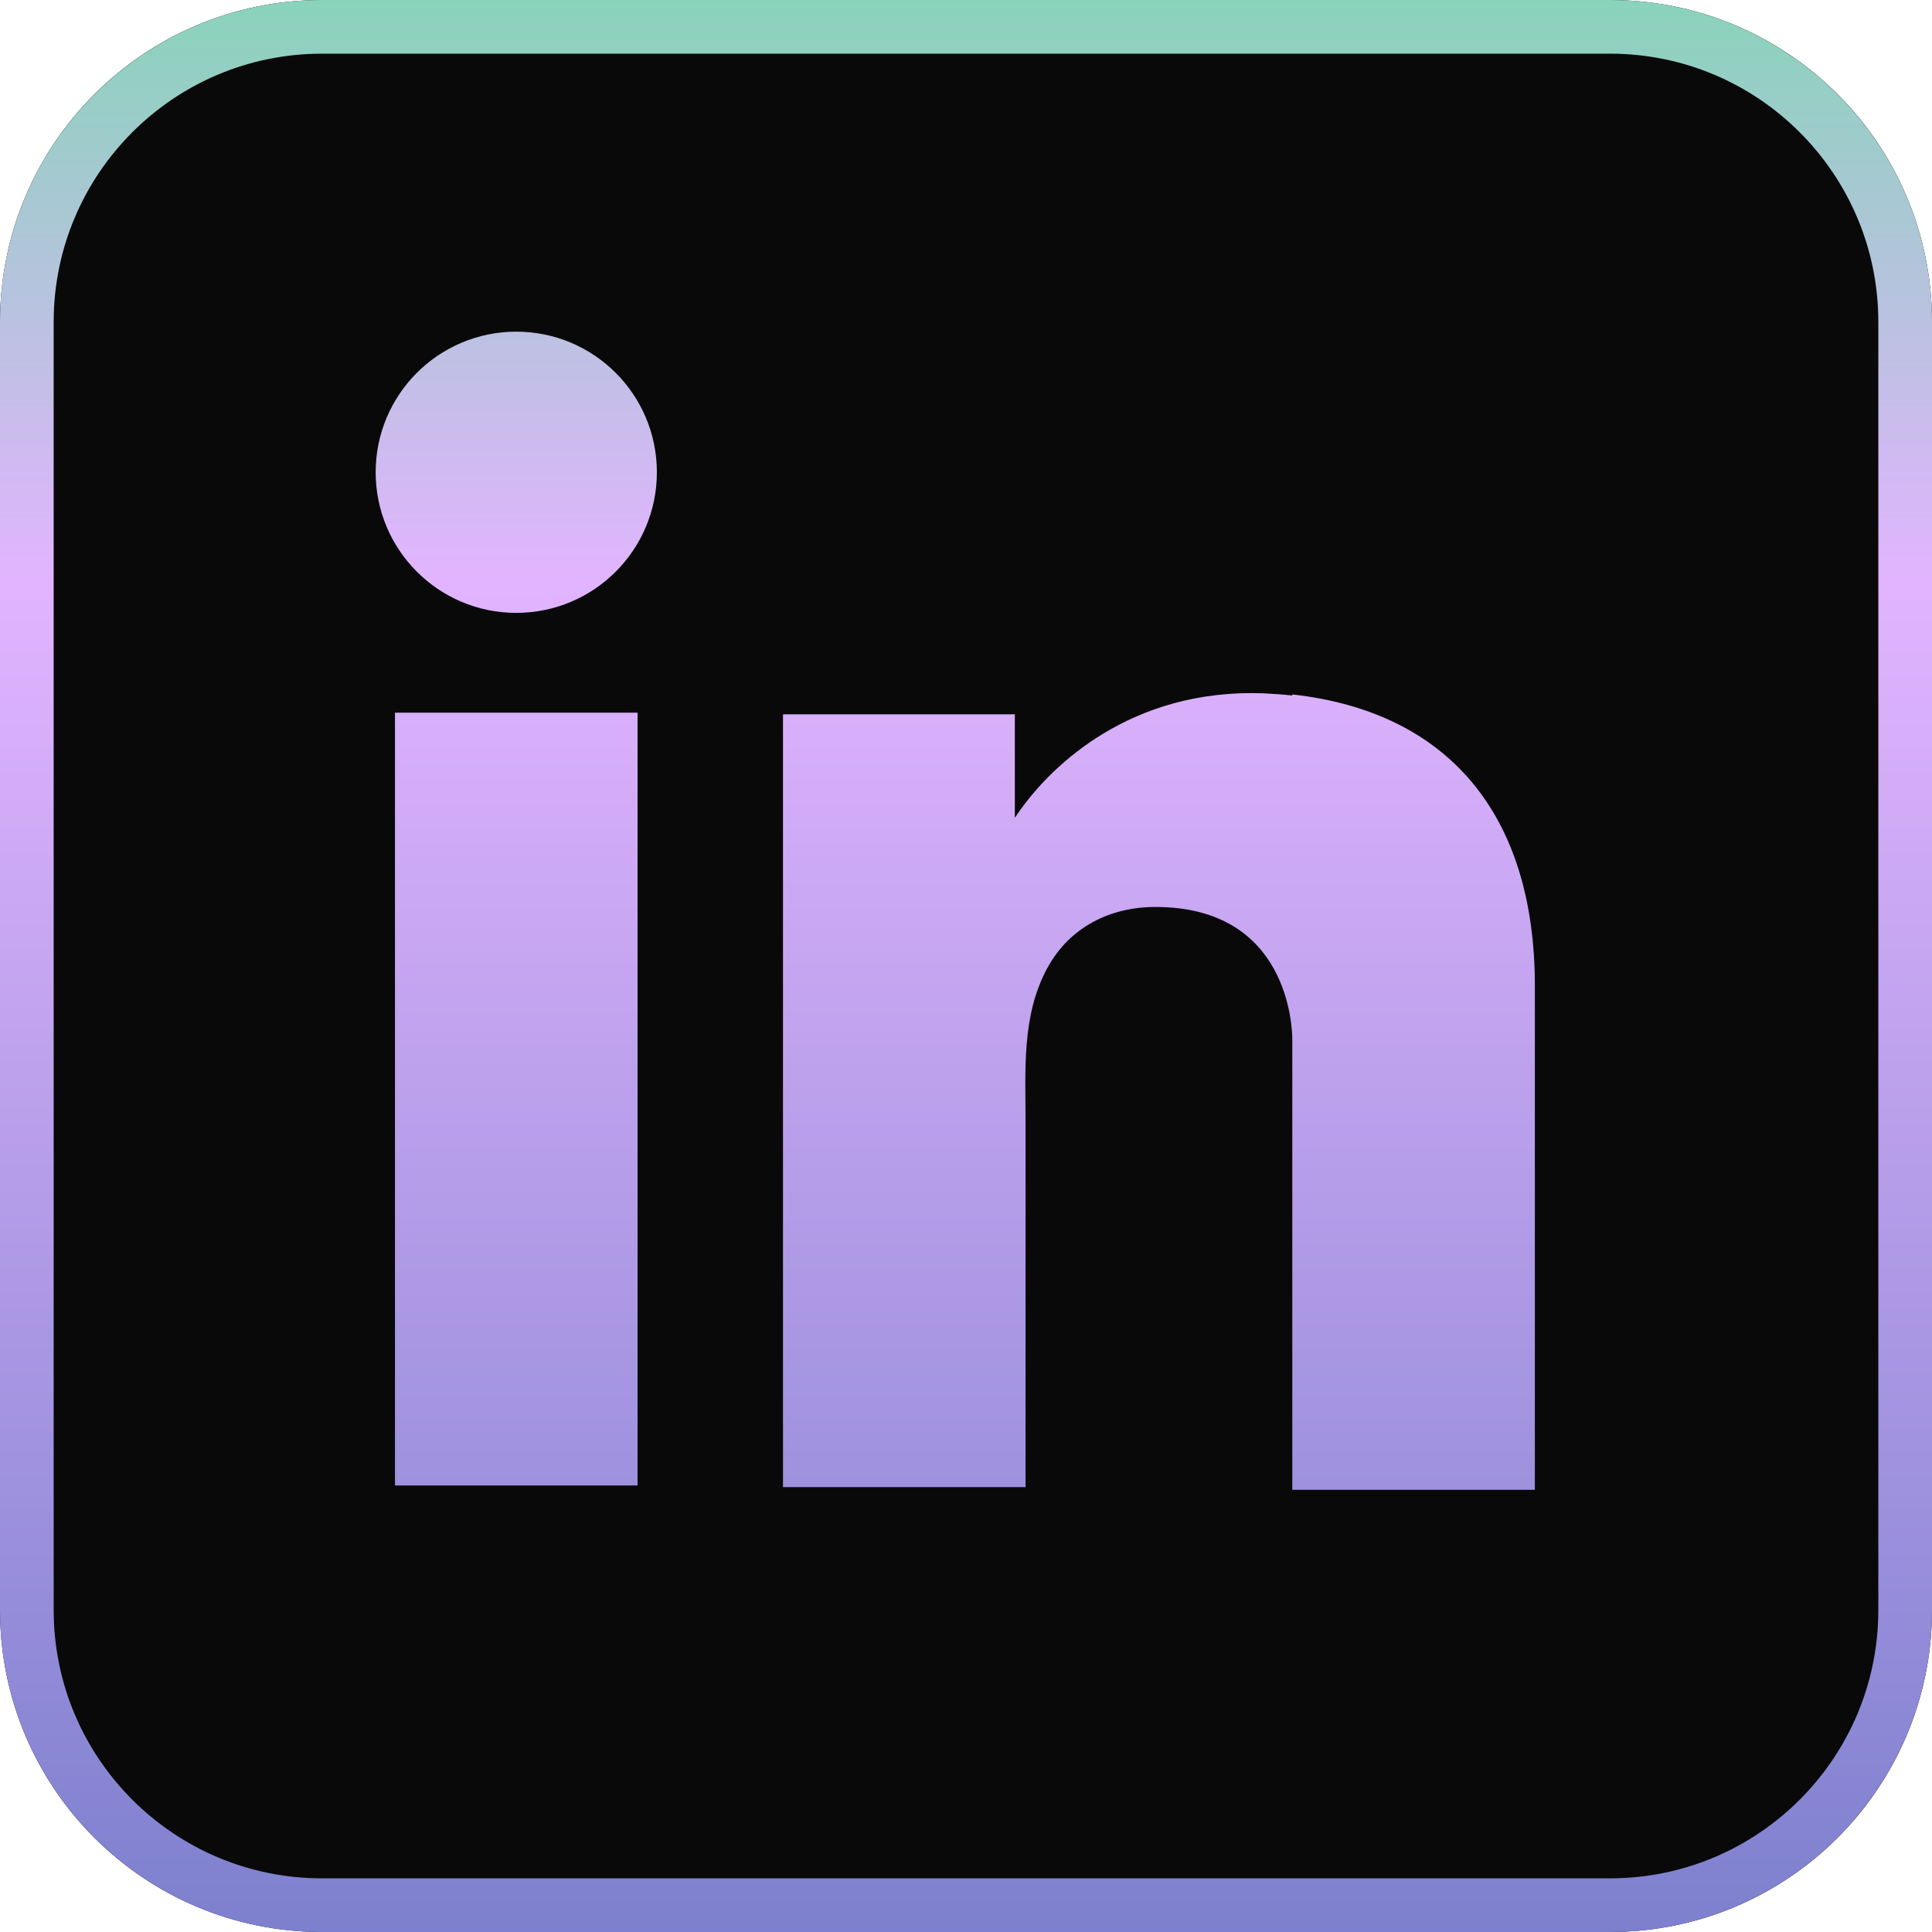
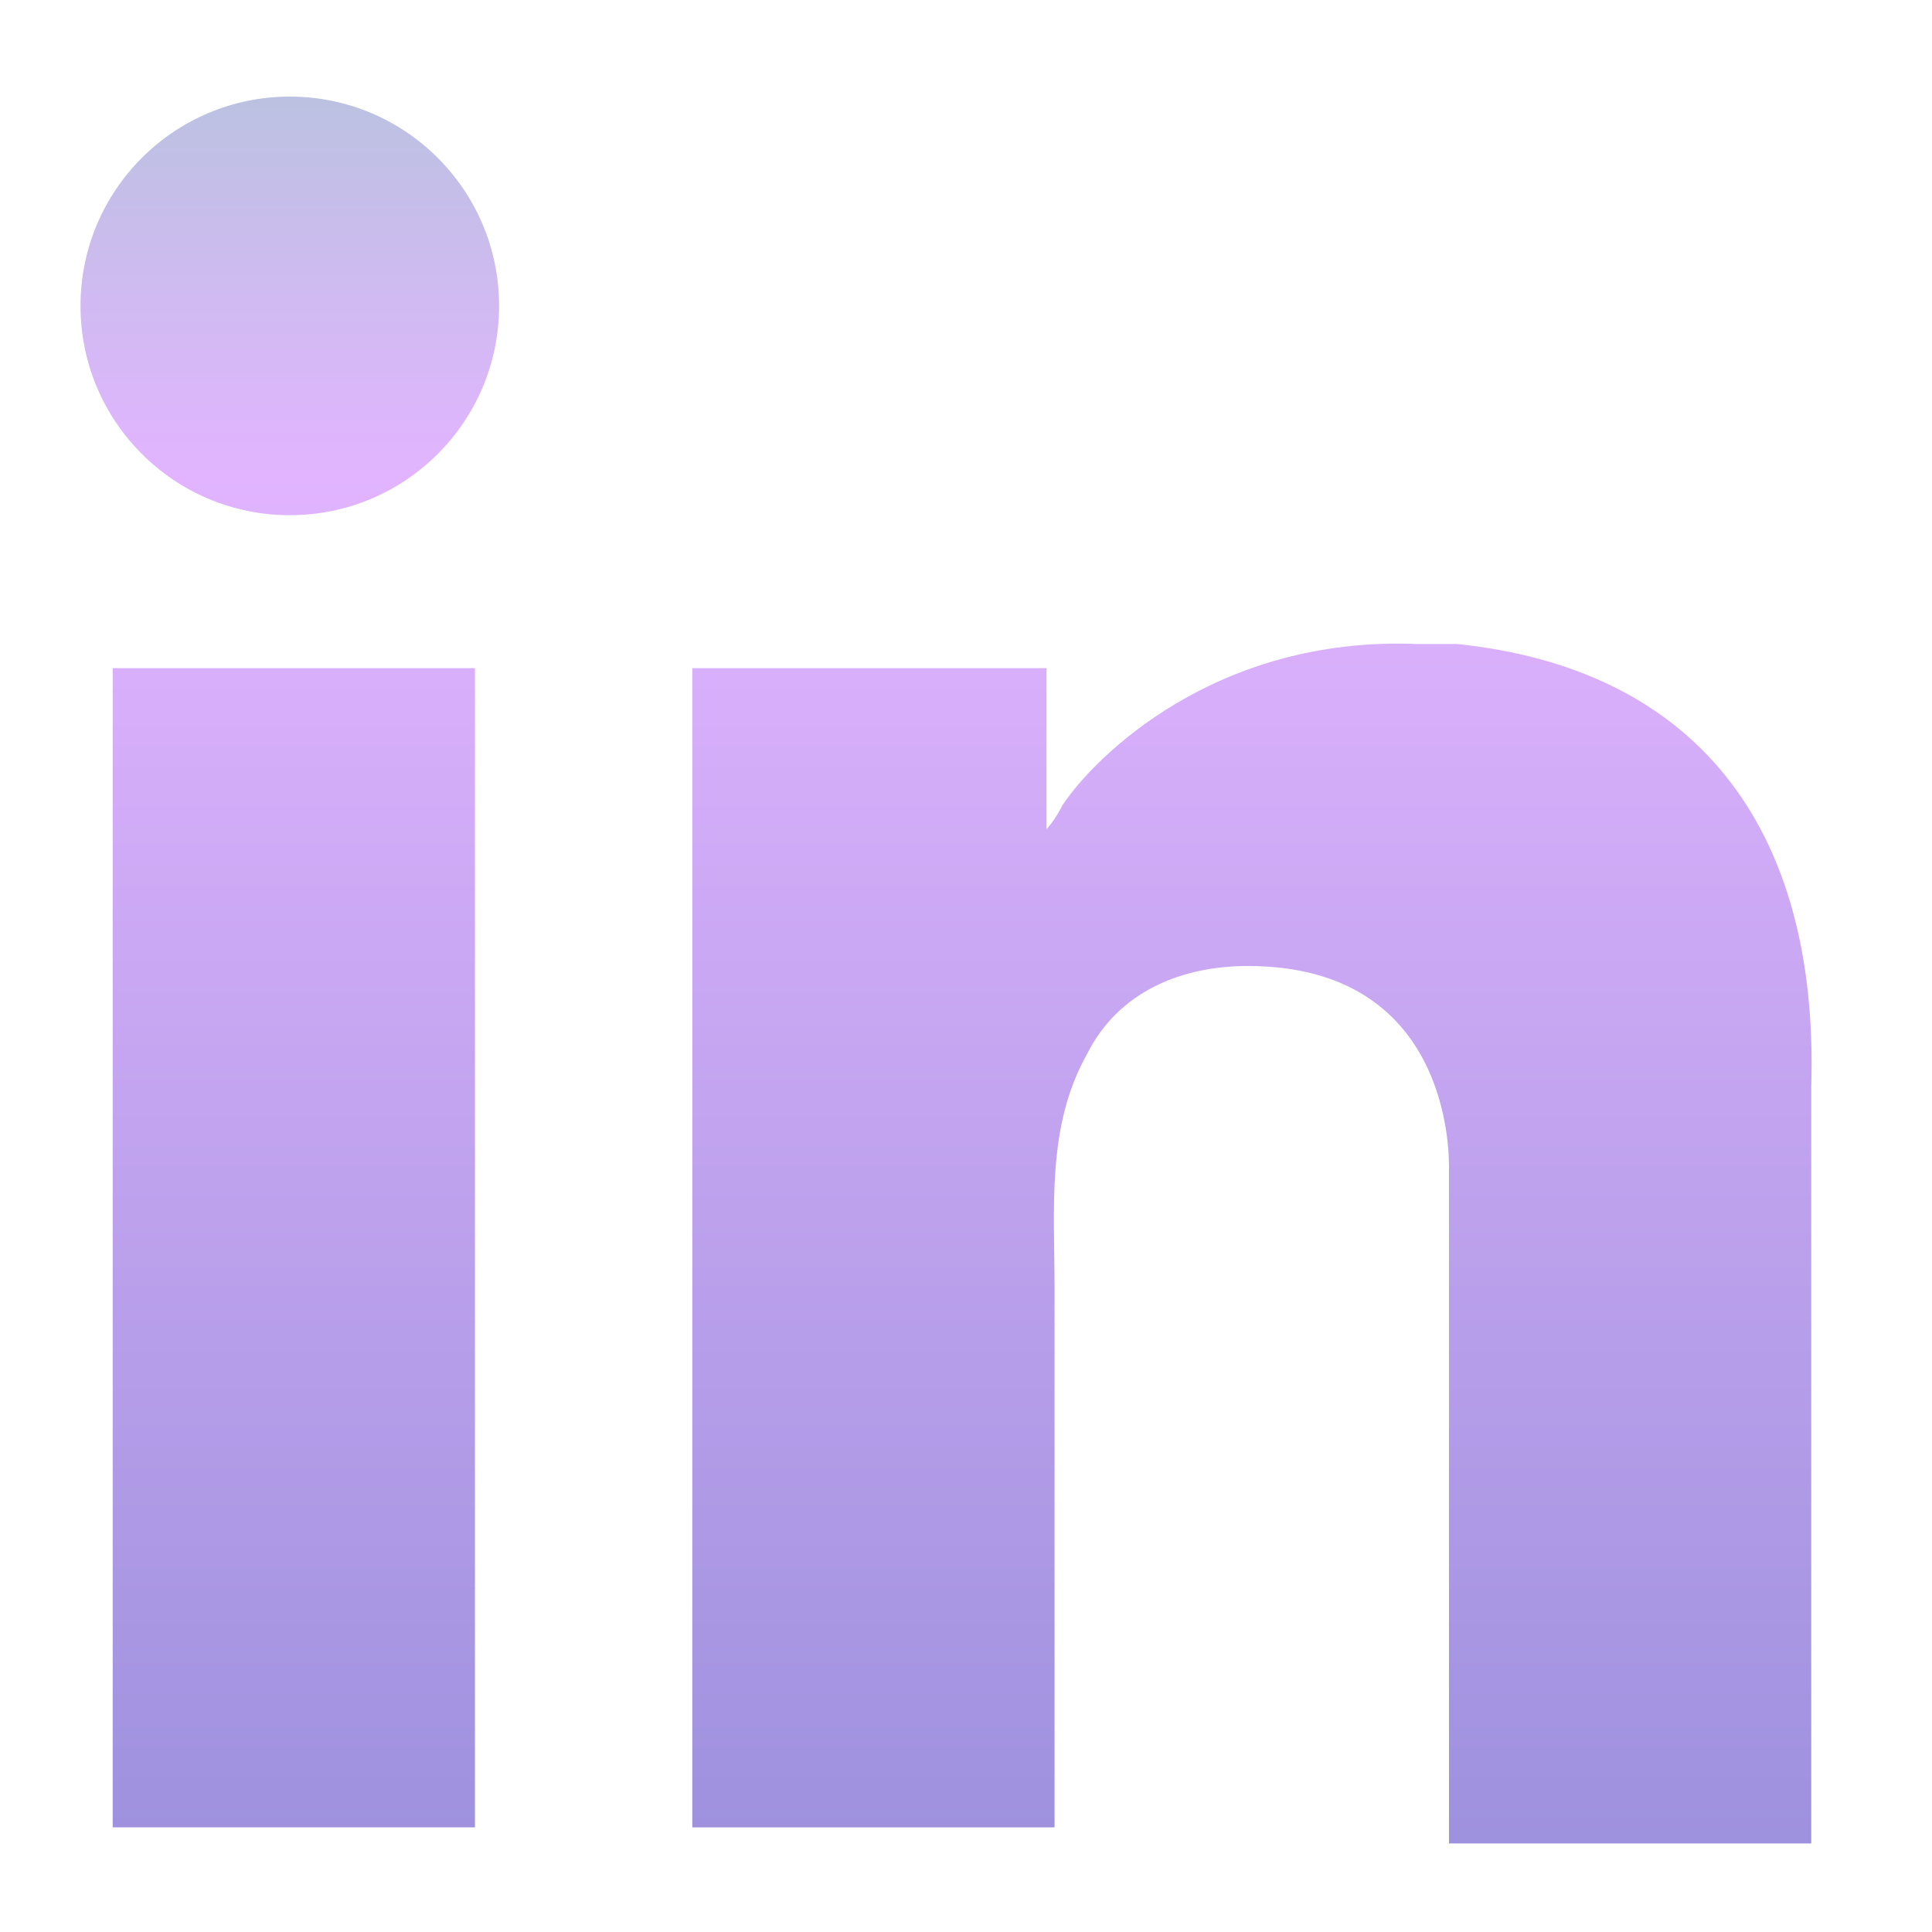
- <svg xmlns="http://www.w3.org/2000/svg" xmlns:xlink="http://www.w3.org/1999/xlink" id="Layer_6" viewBox="0 0 36 36">
-   <defs>
-     <linearGradient id="New_Gradient_Swatch_copy_3" x1="18" y1="0" x2="18" y2="36" gradientTransform="matrix(1, 0, 0, 1, 0, 0)" gradientUnits="userSpaceOnUse">
-       <stop offset="0" stop-color="#89d3bb" />
-       <stop offset=".3" stop-color="#e2b4ff" />
-       <stop offset="1" stop-color="#7d80ce" />
+ <svg xmlns="http://www.w3.org/2000/svg" version="1.1" id="Layer_6" x="0px" y="0px" viewBox="0 0 24 24" style="enable-background:new 0 0 24 24;" xml:space="preserve">
+   <style type="text/css">
+ 	.st0{fill:url(#SVGID_1_);}
+ 	.st1{fill:url(#SVGID_00000008836287725730545180000017743723090971924388_);}
+ 	.st2{fill:url(#SVGID_00000052088312606272797400000001457862762120123561_);}
+ </style>
+   <g>
+     <linearGradient id="SVGID_1_" gradientUnits="userSpaceOnUse" x1="3.62" y1="30.88" x2="3.62" y2="-5.04" gradientTransform="matrix(1 0 0 -1 0 26)">
+       <stop offset="0" style="stop-color:#89D3BB" />
+       <stop offset="0.3" style="stop-color:#E2B4FF" />
+       <stop offset="1" style="stop-color:#7D80CE" />
    </linearGradient>
-     <linearGradient id="New_Gradient_Swatch_copy_3-2" x1="9.62" y1=".09" x2="9.62" y2="36.01" xlink:href="#New_Gradient_Swatch_copy_3" />
-     <linearGradient id="New_Gradient_Swatch_copy_3-3" x1="21.59" y1=".09" x2="21.59" y2="36.01" xlink:href="#New_Gradient_Swatch_copy_3" />
-     <linearGradient id="New_Gradient_Swatch_copy_3-4" x1="9.62" y1=".09" x2="9.62" y2="36.01" xlink:href="#New_Gradient_Swatch_copy_3" />
-   </defs>
-   <g>
-     <rect width="36" height="36" rx="6" ry="6" fill="#09090a" />
-     <path d="M30,1c2.76,0,5,2.24,5,5V30c0,2.76-2.24,5-5,5H6c-2.76,0-5-2.24-5-5V6C1,3.24,3.24,1,6,1H30M30,0H6C2.69,0,0,2.69,0,6V30C0,33.31,2.69,36,6,36H30c3.31,0,6-2.69,6-6V6C36,2.69,33.31,0,30,0h0Z" fill="url(#New_Gradient_Swatch_copy_3)" />
-   </g>
-   <g>
-     <rect x="7.36" y="13.28" width="4.52" height="14.4" fill="url(#New_Gradient_Swatch_copy_3-2)" />
-     <path d="M24.08,12.96c-.17-.02-.34-.03-.52-.04-2.53-.1-3.96,1.4-4.45,2.04-.13,.17-.2,.28-.2,.28v-1.93h-4.32v14.4h4.52v-6.77c0-.98-.08-2.02,.41-2.91,.41-.75,1.16-1.13,2.01-1.13,2.49,0,2.55,2.26,2.55,2.47v8.39h4.52v-9.39c0-3.21-1.63-5.11-4.52-5.43Z" fill="url(#New_Gradient_Swatch_copy_3-3)" />
-     <circle cx="9.62" cy="8.8" r="2.62" fill="url(#New_Gradient_Swatch_copy_3-4)" />
+     <rect x="1.4" y="8.3" class="st0" width="4.5" height="14.4" />
+     <linearGradient id="SVGID_00000084516894463515988830000012247745819572661911_" gradientUnits="userSpaceOnUse" x1="15.595" y1="30.88" x2="15.595" y2="-5.04" gradientTransform="matrix(1 0 0 -1 0 26)">
+       <stop offset="0" style="stop-color:#89D3BB" />
+       <stop offset="0.3" style="stop-color:#E2B4FF" />
+       <stop offset="1" style="stop-color:#7D80CE" />
+     </linearGradient>
+     <path style="fill:url(#SVGID_00000084516894463515988830000012247745819572661911_);" d="M18.1,8c-0.2,0-0.3,0-0.5,0   c-2.5-0.1-4,1.4-4.4,2c-0.1,0.2-0.2,0.3-0.2,0.3V8.3H8.6v14.4h4.5V16c0-1-0.1-2,0.4-2.9c0.4-0.8,1.2-1.1,2-1.1   c2.5,0,2.5,2.3,2.5,2.5v8.4h4.5v-9.4C22.6,10.2,21,8.3,18.1,8L18.1,8z" />
+     <linearGradient id="SVGID_00000093878210007666786370000018158263843920699809_" gradientUnits="userSpaceOnUse" x1="3.62" y1="30.88" x2="3.62" y2="-5.04" gradientTransform="matrix(1 0 0 -1 0 26)">
+       <stop offset="0" style="stop-color:#89D3BB" />
+       <stop offset="0.3" style="stop-color:#E2B4FF" />
+       <stop offset="1" style="stop-color:#7D80CE" />
+     </linearGradient>
+     <circle style="fill:url(#SVGID_00000093878210007666786370000018158263843920699809_);" cx="3.6" cy="3.8" r="2.6" />
  </g>
</svg>
